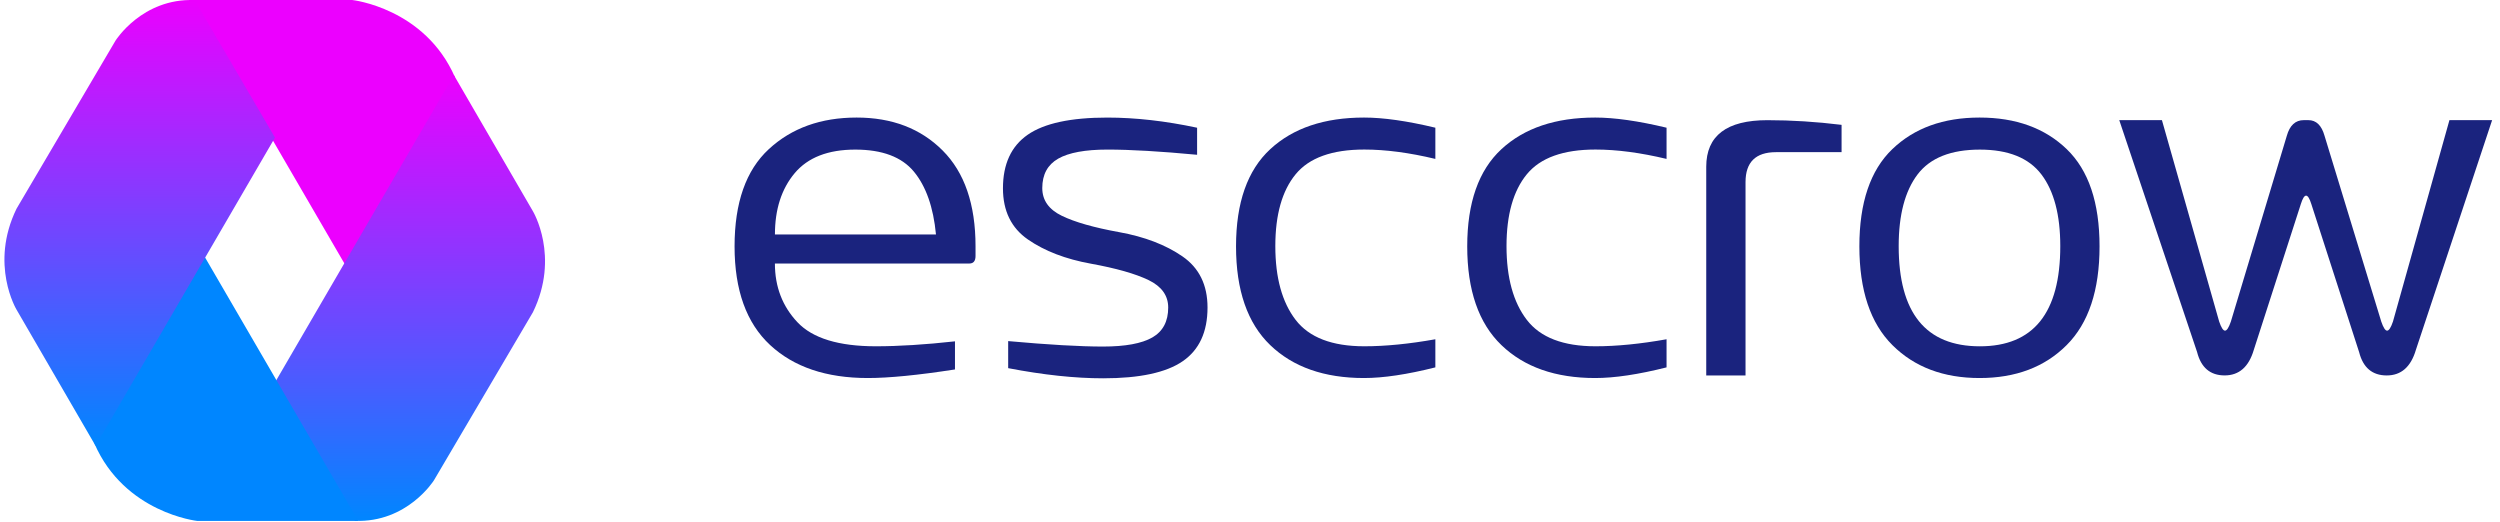
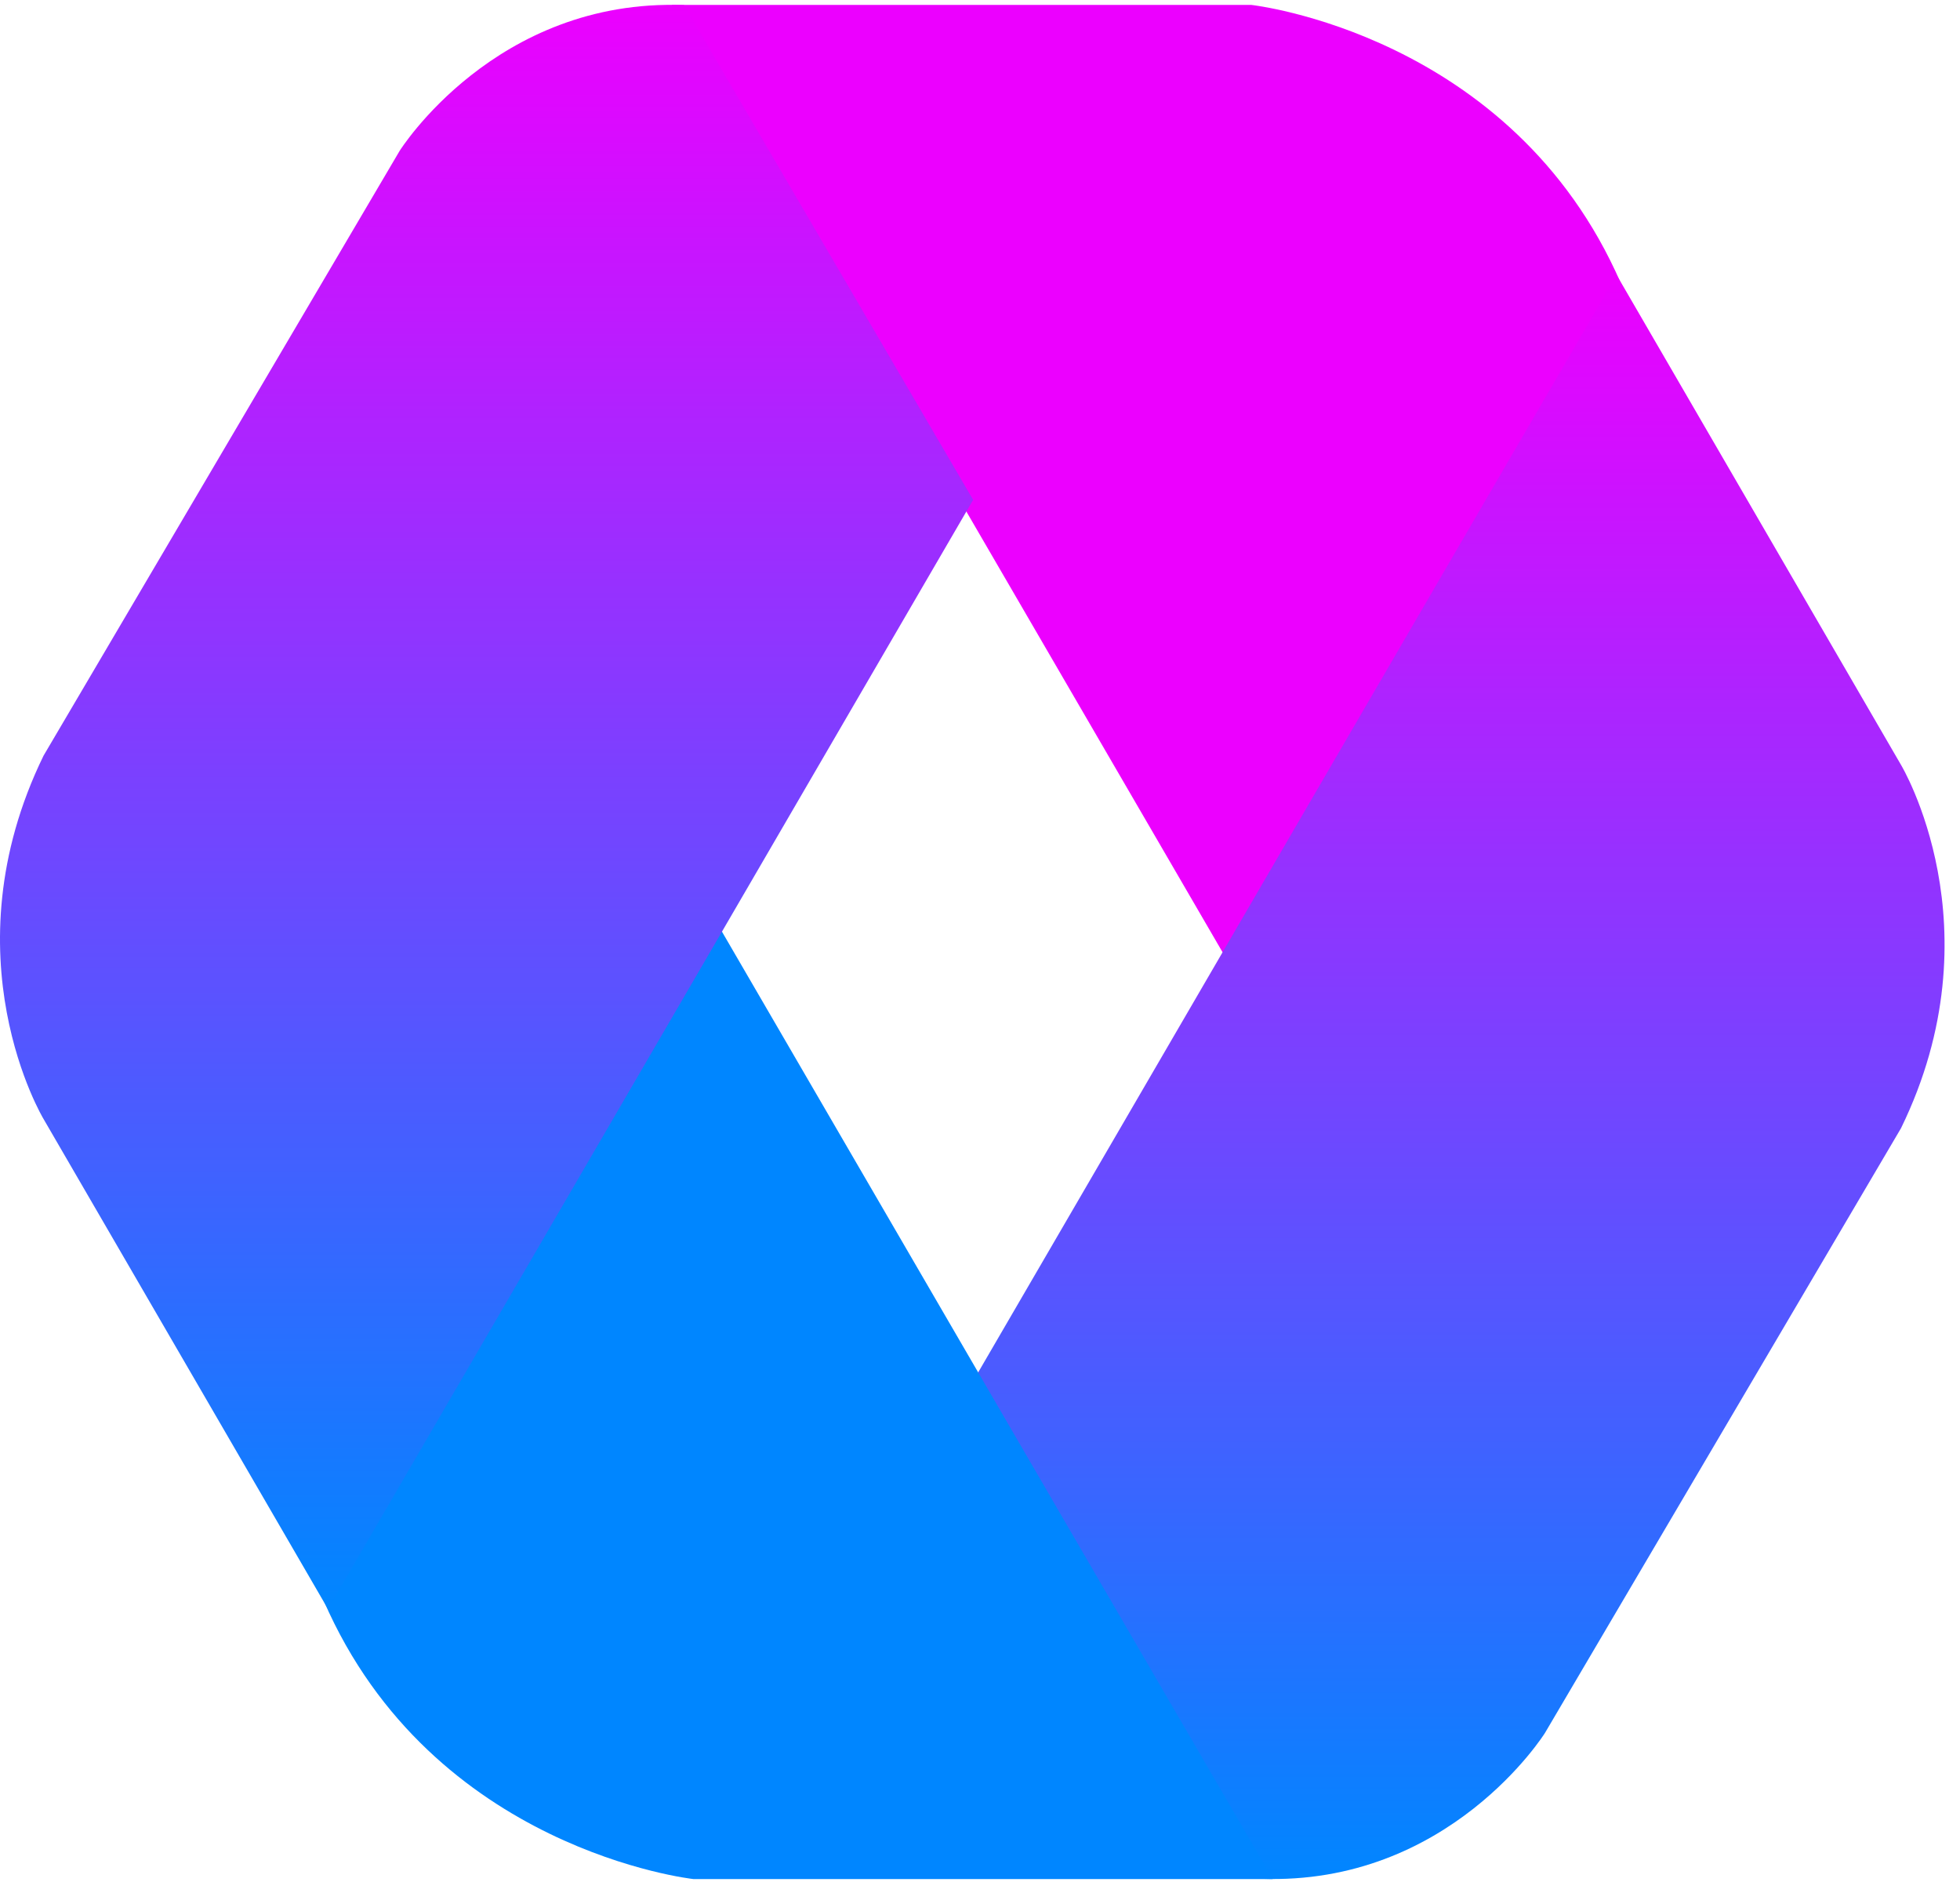
- <svg xmlns="http://www.w3.org/2000/svg" width="230" height="48" viewBox="0 0 230 48" fill="none">
-   <path d="M79.837 34.779C76.021 34.779 73.025 33.766 70.847 31.739C68.668 29.712 67.58 26.688 67.58 22.667C67.58 18.645 68.628 15.664 70.728 13.724C72.827 11.784 75.519 10.815 78.808 10.815C82.065 10.815 84.701 11.823 86.72 13.843C88.74 15.863 89.749 18.801 89.749 22.664V23.551C89.749 24.013 89.557 24.244 89.175 24.244H71.291C71.291 26.383 71.984 28.186 73.373 29.654C74.762 31.123 77.164 31.858 80.58 31.858C82.686 31.858 85.113 31.706 87.858 31.403V33.989C84.457 34.516 81.784 34.779 79.837 34.779ZM86.109 21.566C85.871 19.06 85.19 17.134 84.075 15.786C82.957 14.437 81.161 13.763 78.689 13.763C76.183 13.763 74.325 14.486 73.112 15.93C71.9 17.375 71.294 19.253 71.294 21.569H86.109V21.566Z" fill="#1A237E" />
-   <path d="M101.491 34.804C98.905 34.804 95.994 34.494 92.752 33.87V31.381C96.453 31.716 99.36 31.883 101.466 31.883C103.526 31.883 105.041 31.605 106.015 31.046C106.988 30.487 107.475 29.57 107.475 28.293C107.475 27.193 106.872 26.351 105.667 25.767C104.462 25.186 102.693 24.681 100.363 24.259C98.033 23.837 96.103 23.094 94.57 22.033C93.037 20.972 92.272 19.405 92.272 17.328C92.272 15.095 93.03 13.45 94.548 12.397C96.063 11.344 98.505 10.817 101.874 10.817C104.46 10.817 107.212 11.128 110.133 11.751V14.24C106.75 13.922 104.005 13.761 101.898 13.761C99.839 13.761 98.324 14.042 97.35 14.598C96.376 15.157 95.889 16.059 95.889 17.303C95.889 18.421 96.488 19.271 97.685 19.852C98.883 20.436 100.646 20.938 102.977 21.36C105.307 21.782 107.242 22.525 108.782 23.586C110.322 24.646 111.092 26.214 111.092 28.291C111.092 30.541 110.33 32.188 108.807 33.234C107.282 34.282 104.842 34.804 101.491 34.804Z" fill="#1A237E" />
-   <path d="M125.493 34.779C121.839 34.779 118.962 33.771 116.863 31.751C114.764 29.732 113.715 26.703 113.715 22.667C113.715 18.645 114.764 15.664 116.863 13.724C118.962 11.784 121.839 10.815 125.493 10.815C127.264 10.815 129.45 11.125 132.053 11.749V14.62C129.659 14.047 127.48 13.758 125.518 13.758C122.549 13.758 120.443 14.516 119.198 16.034C117.953 17.549 117.33 19.753 117.33 22.642C117.33 25.546 117.953 27.809 119.198 29.428C120.443 31.048 122.549 31.858 125.518 31.858C127.465 31.858 129.644 31.642 132.053 31.212V33.798C129.45 34.454 127.264 34.779 125.493 34.779Z" fill="#1A237E" />
-   <path d="M146.762 34.779C143.108 34.779 140.231 33.771 138.132 31.751C136.033 29.732 134.985 26.703 134.985 22.667C134.985 18.645 136.033 15.664 138.132 13.724C140.231 11.784 143.108 10.815 146.762 10.815C148.533 10.815 150.719 11.125 153.323 11.749V14.62C150.928 14.047 148.749 13.758 146.787 13.758C143.818 13.758 141.712 14.516 140.467 16.034C139.223 17.549 138.599 19.753 138.599 22.642C138.599 25.546 139.223 27.809 140.467 29.428C141.712 31.048 143.818 31.858 146.787 31.858C148.734 31.858 150.913 31.642 153.323 31.212V33.798C150.722 34.454 148.536 34.779 146.762 34.779Z" fill="#1A237E" />
-   <path d="M160.589 34.541H156.974V15.341C156.974 12.484 158.85 11.056 162.601 11.056C164.819 11.056 167.092 11.2 169.425 11.486V13.999H163.391C161.523 13.999 160.589 14.919 160.589 16.752V34.541Z" fill="#1A237E" />
-   <path d="M182.124 34.779C178.802 34.779 176.129 33.771 174.102 31.751C172.075 29.732 171.062 26.703 171.062 22.667C171.062 18.645 172.07 15.664 174.09 13.724C176.11 11.784 178.785 10.815 182.121 10.815C185.457 10.815 188.13 11.784 190.142 13.724C192.152 15.664 193.158 18.642 193.158 22.667C193.158 26.706 192.15 29.734 190.13 31.751C188.113 33.771 185.442 34.779 182.124 34.779ZM182.149 31.86C187.08 31.86 189.546 28.788 189.546 22.644C189.546 19.773 188.967 17.574 187.81 16.049C186.652 14.526 184.764 13.764 182.149 13.764C179.483 13.764 177.573 14.526 176.415 16.049C175.258 17.574 174.679 19.773 174.679 22.644C174.679 28.788 177.168 31.86 182.149 31.86Z" fill="#1A237E" />
-   <path d="M219.58 34.541C218.256 34.541 217.408 33.83 217.043 32.409L212.639 18.764C212.48 18.255 212.318 17.999 212.159 17.999C212 17.999 211.839 18.255 211.68 18.764L207.348 32.193C206.886 33.758 205.991 34.538 204.667 34.538C203.343 34.538 202.496 33.82 202.131 32.385L194.972 11.053H198.897L204.163 29.582C204.354 30.141 204.533 30.42 204.702 30.42C204.868 30.42 205.05 30.141 205.241 29.582L210.388 12.489C210.659 11.533 211.178 11.053 211.943 11.053H212.373C213.091 11.053 213.585 11.533 213.856 12.489L219.075 29.582C219.267 30.141 219.445 30.42 219.614 30.42C219.783 30.42 219.962 30.141 220.153 29.582L225.348 11.053H229.275L222.26 32.193C221.798 33.758 220.904 34.541 219.58 34.541Z" fill="#1A237E" />
-   <path d="M31.781 24.405L17.592 0.001H32.407C32.407 0.001 39.082 0.729 41.862 7.116L31.781 24.405Z" fill="#EC00FF" />
-   <path d="M25.253 35.266L41.755 6.905L49.029 19.435C49.029 19.435 51.535 23.591 49.029 28.725L39.922 44.189C39.922 44.189 37.477 48.102 32.648 47.918L25.253 35.266Z" fill="url(#paint0_linear_15_1397)" />
-   <path d="M18.769 23.521L32.959 47.925H18.143C18.143 47.925 11.468 47.197 8.689 40.811L18.769 23.521Z" fill="#0086FF" />
-   <path d="M25.298 12.658L8.795 41.019L1.522 28.489C1.522 28.489 -0.985 24.333 1.522 19.199L10.629 3.735C10.629 3.735 13.073 -0.178 17.902 0.006L25.298 12.658Z" fill="url(#paint1_linear_15_1397)" />
+ <svg xmlns="http://www.w3.org/2000/svg" width="50" height="48" viewBox="0 0 50 48" fill="none">
+   <path d="M31.292 24.466L17.139 0.125H31.916C31.916 0.125 38.574 0.851 41.347 7.221L31.292 24.466Z" fill="#EC00FF" />
+   <path d="M24.781 35.299L41.24 7.011L48.495 19.508C48.495 19.508 50.995 23.654 48.495 28.775L39.412 44.199C39.412 44.199 36.974 48.101 32.157 47.918L24.781 35.299Z" fill="url(#paint0_linear_0_1)" />
+   <path d="M18.314 23.584L32.467 47.925H17.689C17.689 47.925 11.032 47.199 8.259 40.829L18.314 23.584Z" fill="#0086FF" />
+   <path d="M24.825 12.749L8.366 41.037L1.111 28.54C1.111 28.54 -1.389 24.395 1.111 19.273L10.194 3.849C10.194 3.849 12.633 -0.053 17.449 0.13L24.825 12.749Z" fill="url(#paint1_linear_0_1)" />
  <defs>
-     <linearGradient id="paint0_linear_15_1397" x1="37.698" y1="6.905" x2="37.698" y2="47.924" gradientUnits="userSpaceOnUse">
+     <linearGradient id="paint0_linear_0_1" x1="37.193" y1="7.011" x2="37.193" y2="47.924" gradientUnits="userSpaceOnUse">
      <stop stop-color="#EC00FF" />
      <stop offset="1" stop-color="#0086FF" />
    </linearGradient>
-     <linearGradient id="paint1_linear_15_1397" x1="12.853" y1="-4.28784e-06" x2="12.853" y2="41.019" gradientUnits="userSpaceOnUse">
+     <linearGradient id="paint1_linear_0_1" x1="12.413" y1="0.124" x2="12.413" y2="41.037" gradientUnits="userSpaceOnUse">
      <stop stop-color="#EC00FF" />
      <stop offset="1" stop-color="#0086FF" />
    </linearGradient>
  </defs>
</svg>
